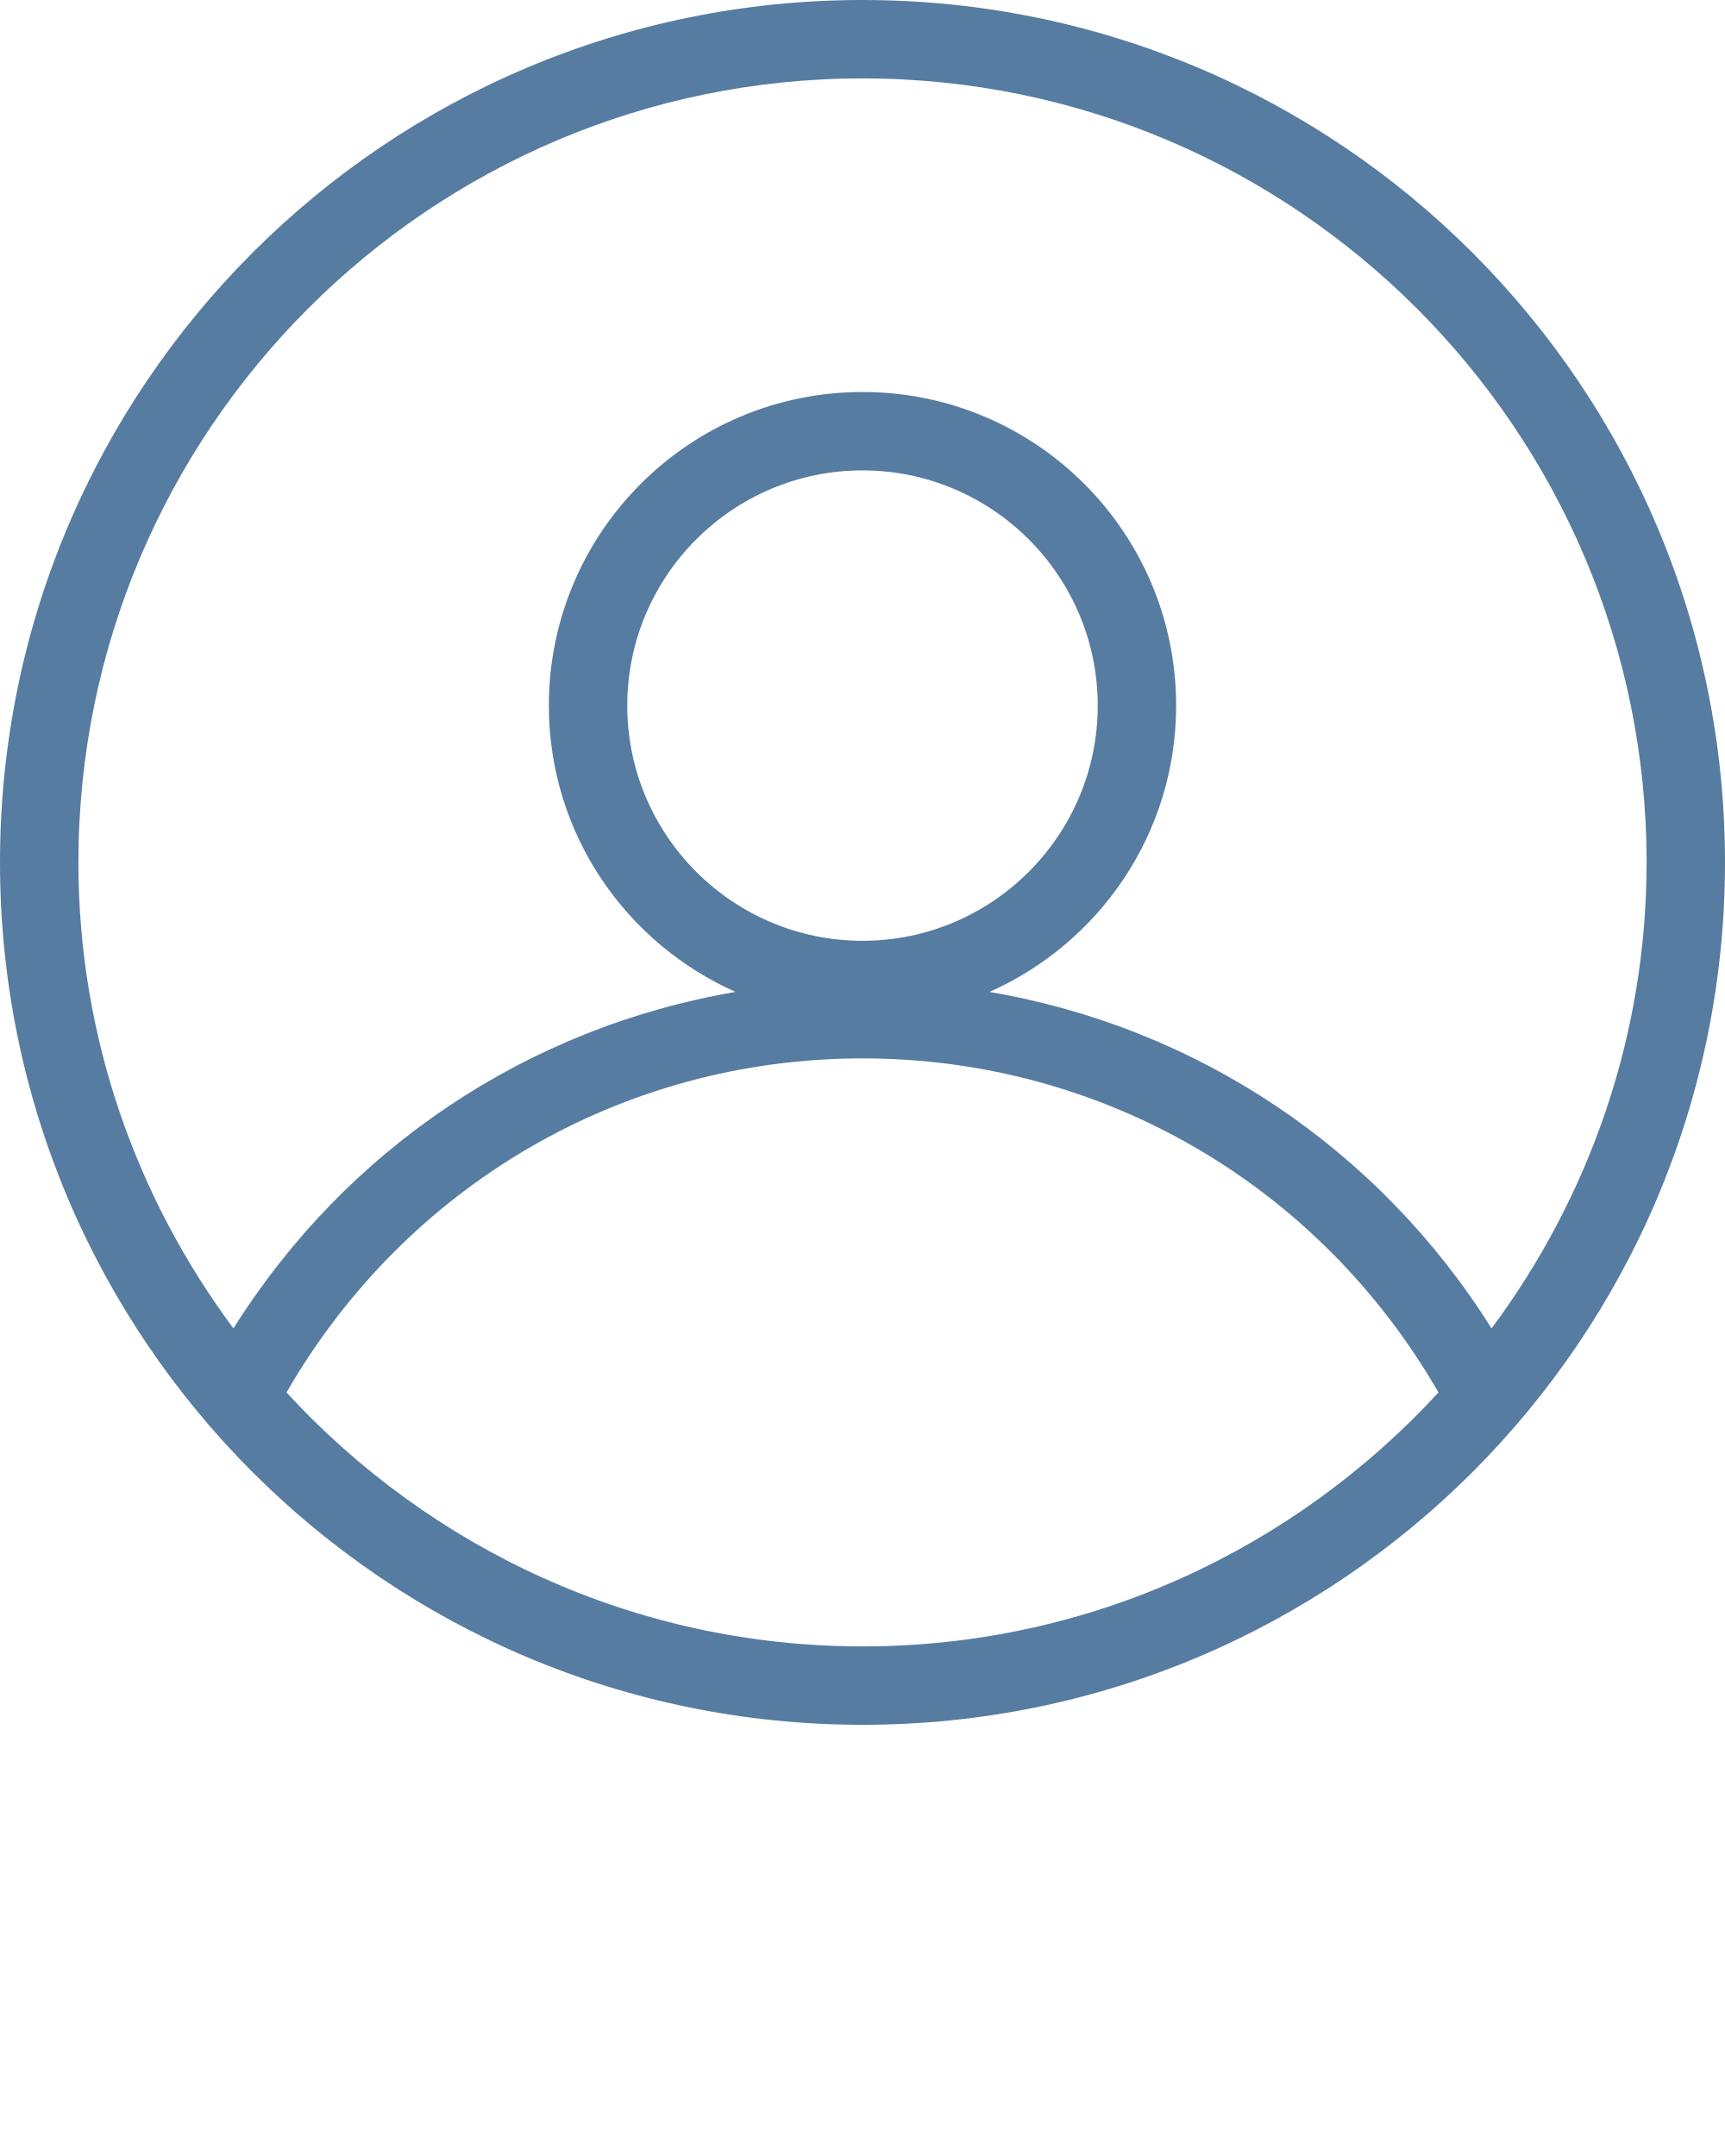
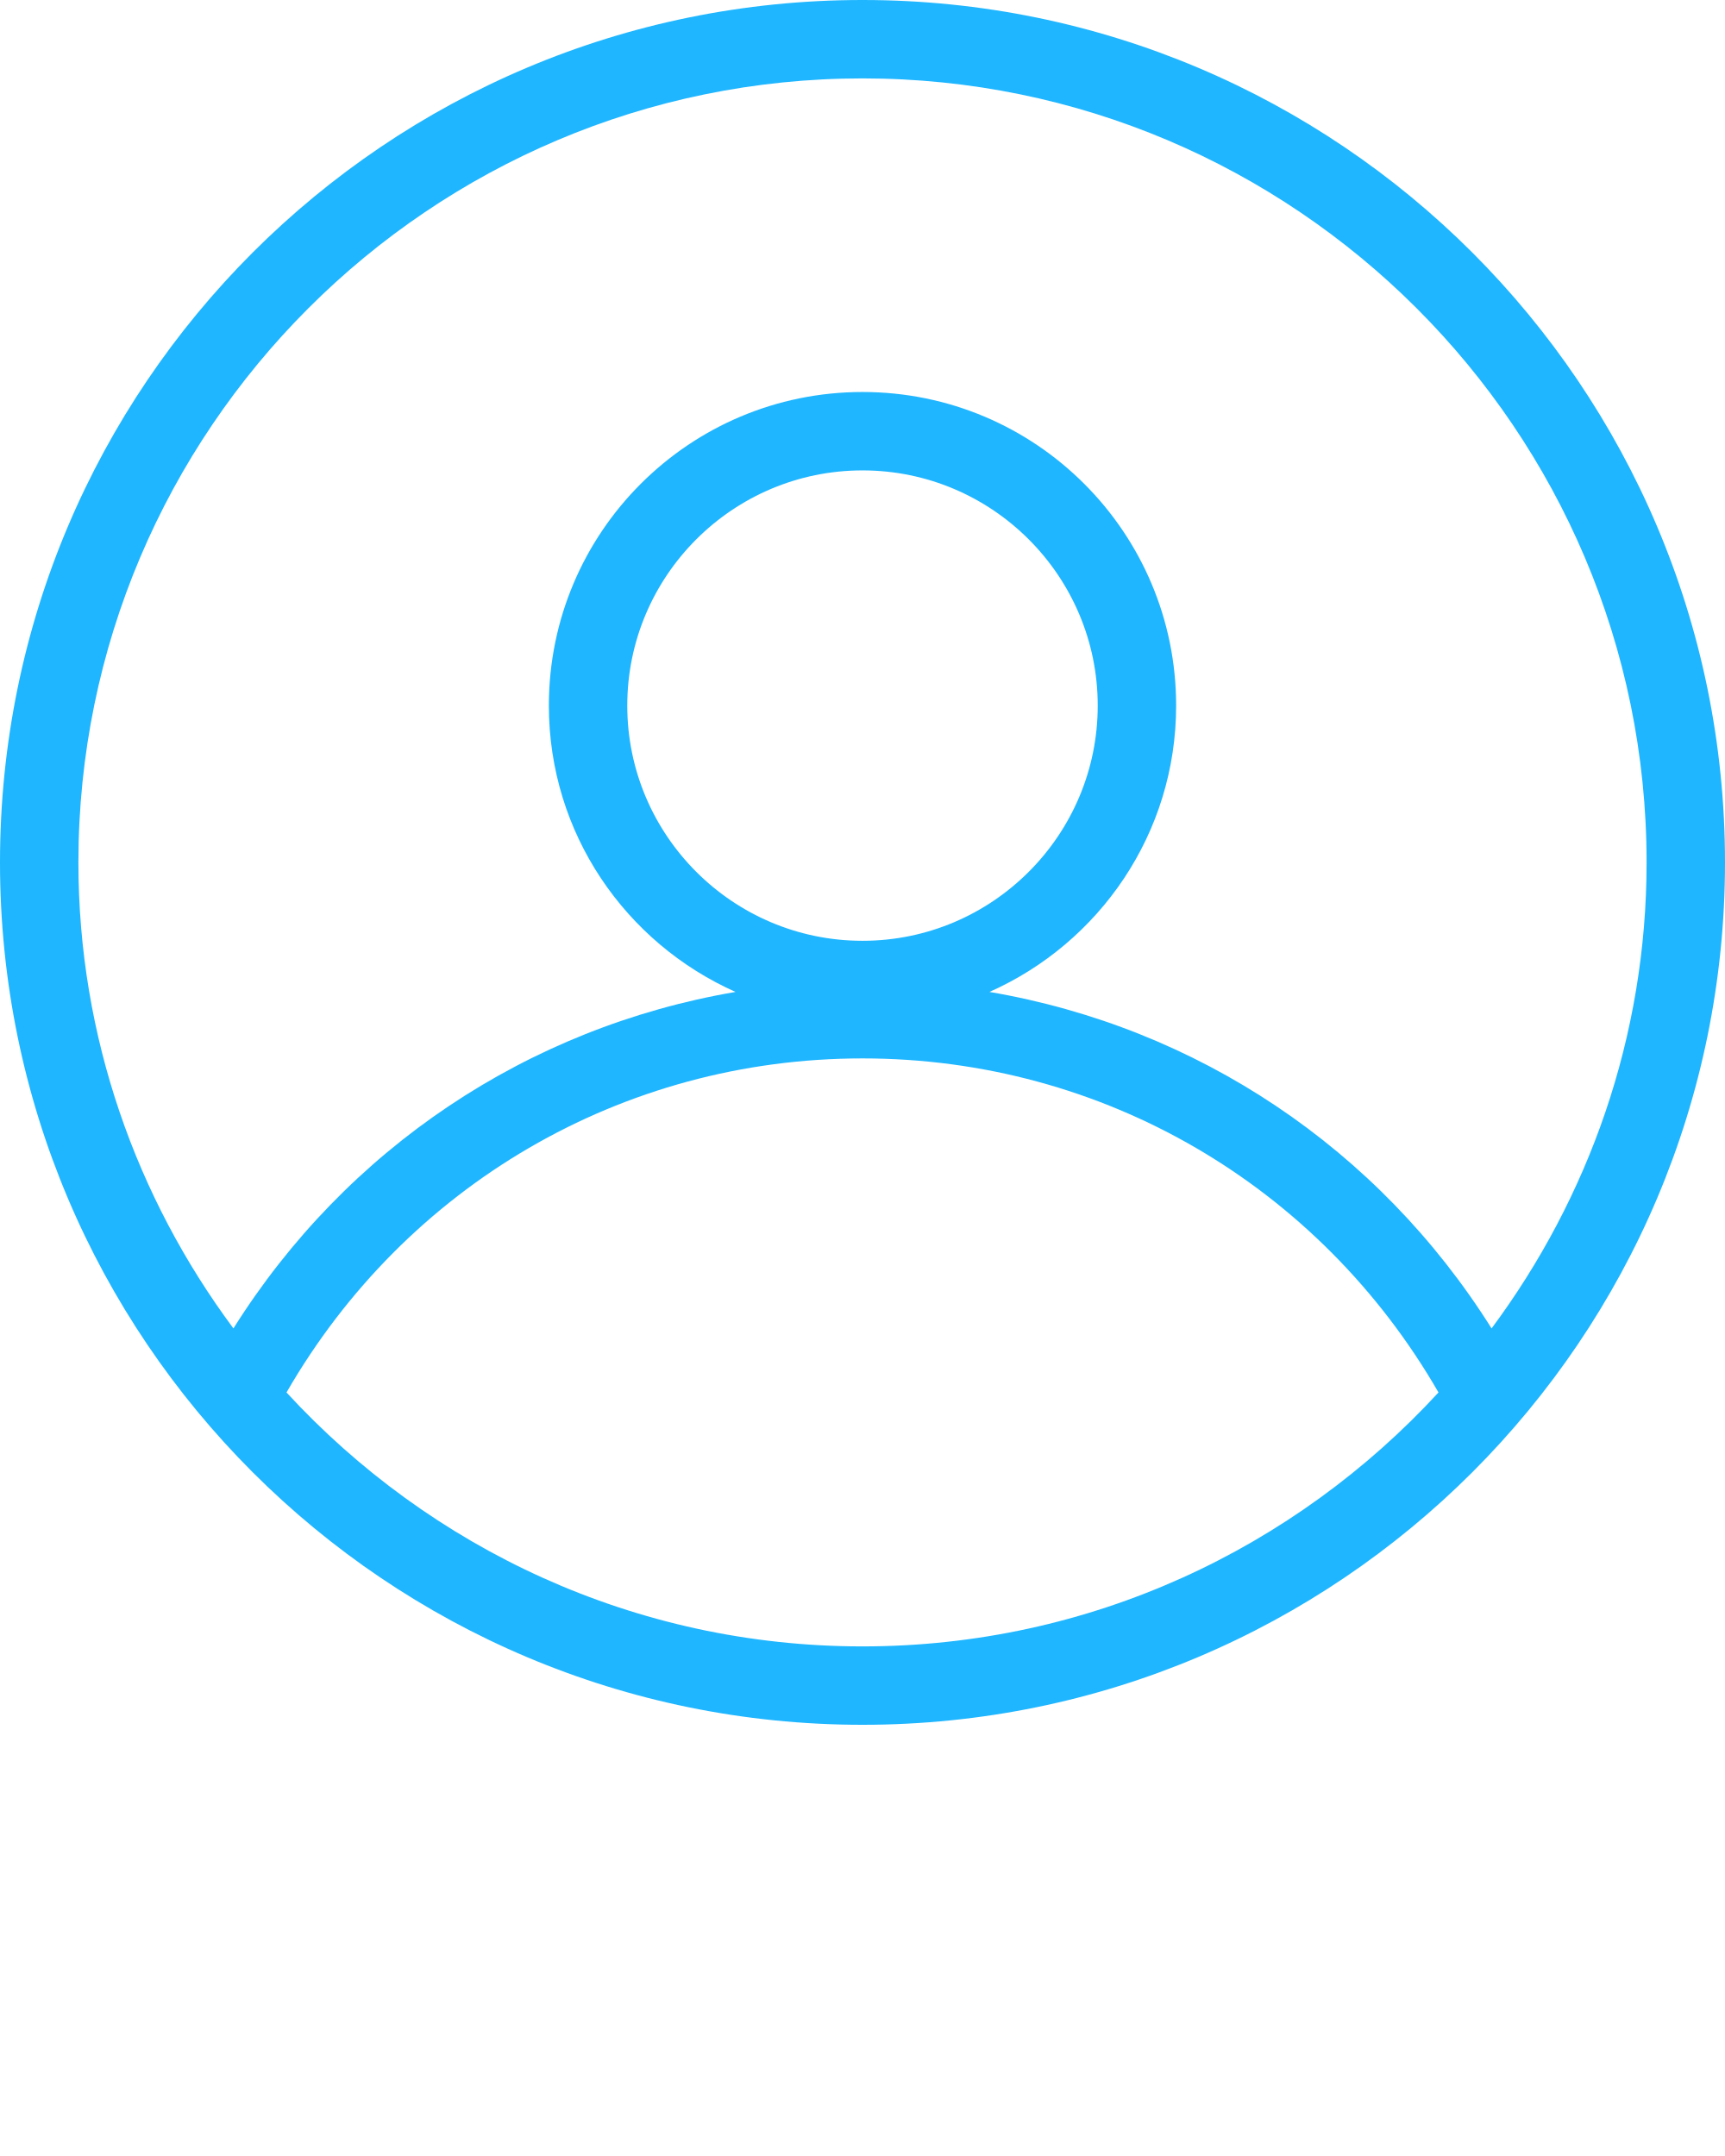
<svg xmlns="http://www.w3.org/2000/svg" viewBox="0 0 22 27.5" version="1.1" x="0px" y="0px">
  <g stroke="none" stroke-width="1" fill="none" fill-rule="evenodd">
-     <g fill="#577ca1">
-       <path fill="#577ca1" d="M11,21 C8.094,21 5.482,19.747 3.654,17.761 C5.172,15.128 7.929,13.5 11,13.5 C14.071,13.5 16.828,15.128 18.346,17.761 C16.518,19.747 13.906,21 11,21 M8,9 C8,7.346 9.346,6 11,6 C12.654,6 14,7.346 14,9 C14,10.654 12.654,12 11,12 C9.346,12 8,10.654 8,9 M11,1 C16.514,1 21,5.486 21,11 C21,13.227 20.259,15.28 19.023,16.944 C17.58,14.647 15.267,13.104 12.619,12.652 C14.02,12.03 15,10.631 15,9 C15,6.791 13.209,5 11,5 C8.791,5 7,6.791 7,9 C7,10.631 7.98,12.029 9.381,12.652 C6.733,13.104 4.42,14.647 2.977,16.944 C1.741,15.28 1,13.227 1,11 C1,5.486 5.486,1 11,1 M11,0 C4.925,0 0,4.925 0,11 C0,17.075 4.925,22 11,22 C17.075,22 22,17.075 22,11 C22,4.925 17.075,0 11,0" />
+     <g fill="#1FB6FF">
+       <path fill="#1FB6FF" d="M11,21 C8.094,21 5.482,19.747 3.654,17.761 C5.172,15.128 7.929,13.5 11,13.5 C14.071,13.5 16.828,15.128 18.346,17.761 C16.518,19.747 13.906,21 11,21 M8,9 C8,7.346 9.346,6 11,6 C12.654,6 14,7.346 14,9 C14,10.654 12.654,12 11,12 C9.346,12 8,10.654 8,9 M11,1 C16.514,1 21,5.486 21,11 C21,13.227 20.259,15.28 19.023,16.944 C17.58,14.647 15.267,13.104 12.619,12.652 C14.02,12.03 15,10.631 15,9 C15,6.791 13.209,5 11,5 C8.791,5 7,6.791 7,9 C7,10.631 7.98,12.029 9.381,12.652 C6.733,13.104 4.42,14.647 2.977,16.944 C1.741,15.28 1,13.227 1,11 C1,5.486 5.486,1 11,1 M11,0 C4.925,0 0,4.925 0,11 C0,17.075 4.925,22 11,22 C17.075,22 22,17.075 22,11 C22,4.925 17.075,0 11,0" />
    </g>
  </g>
</svg>
